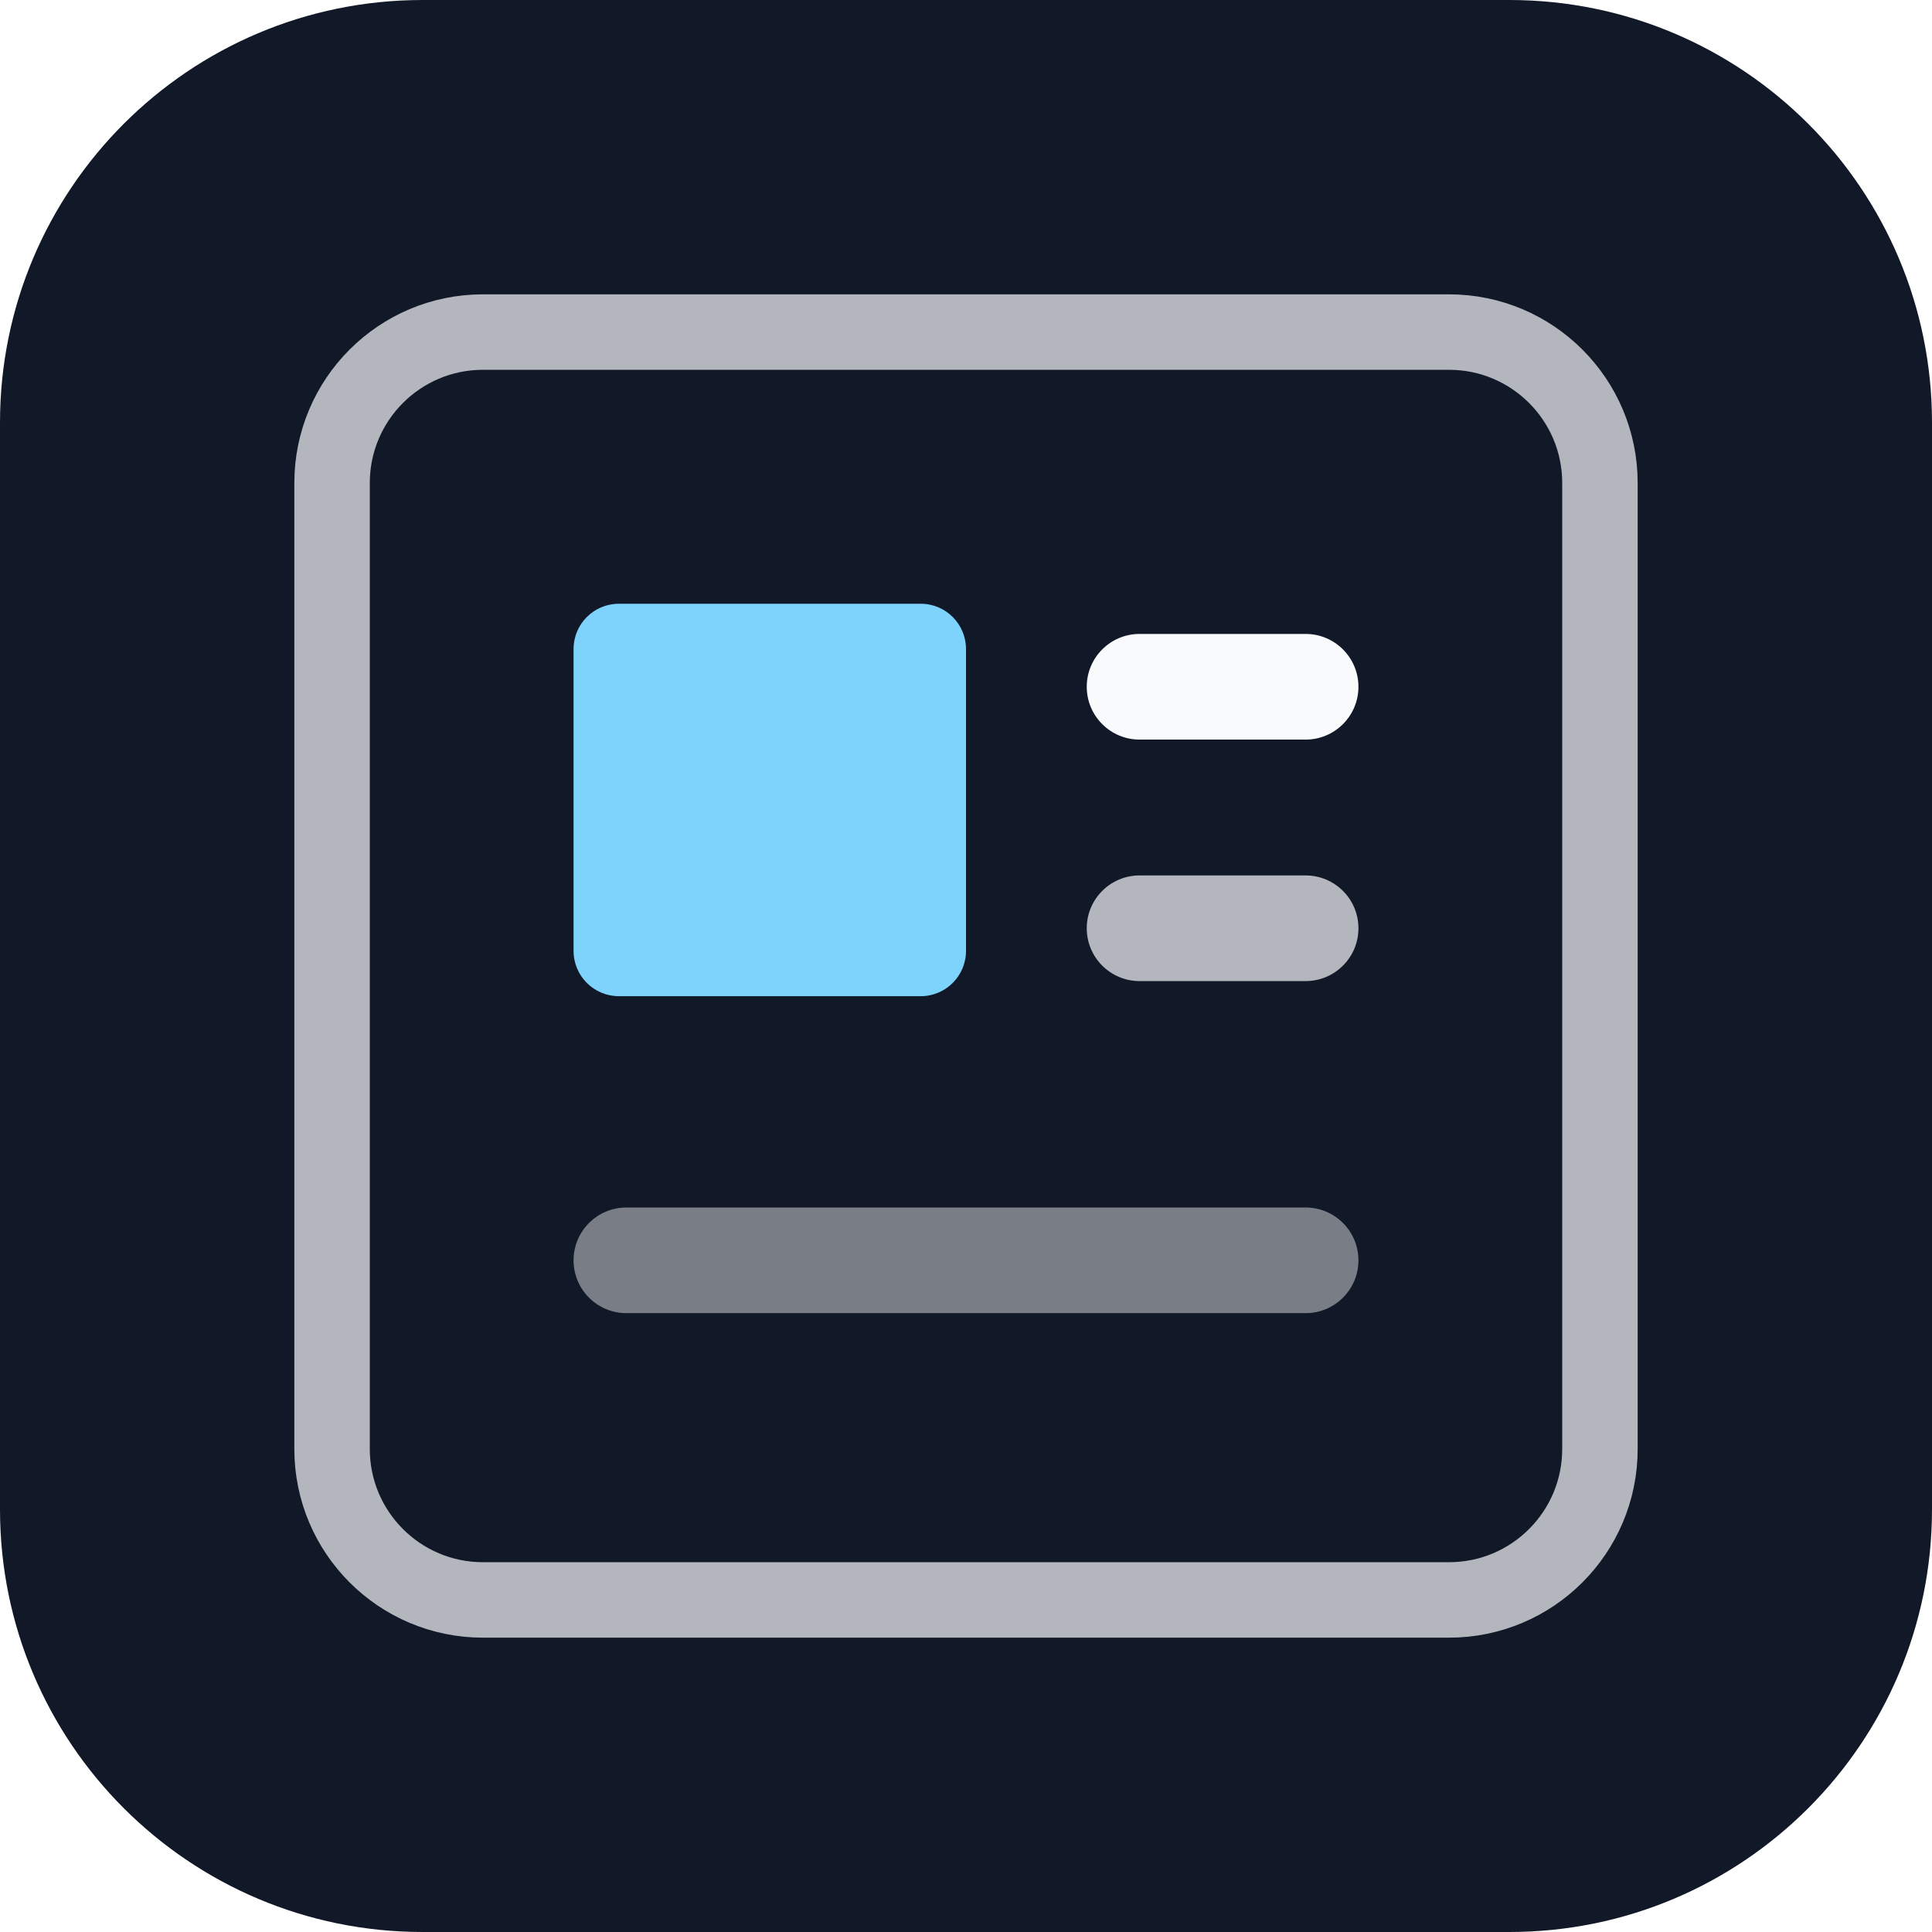
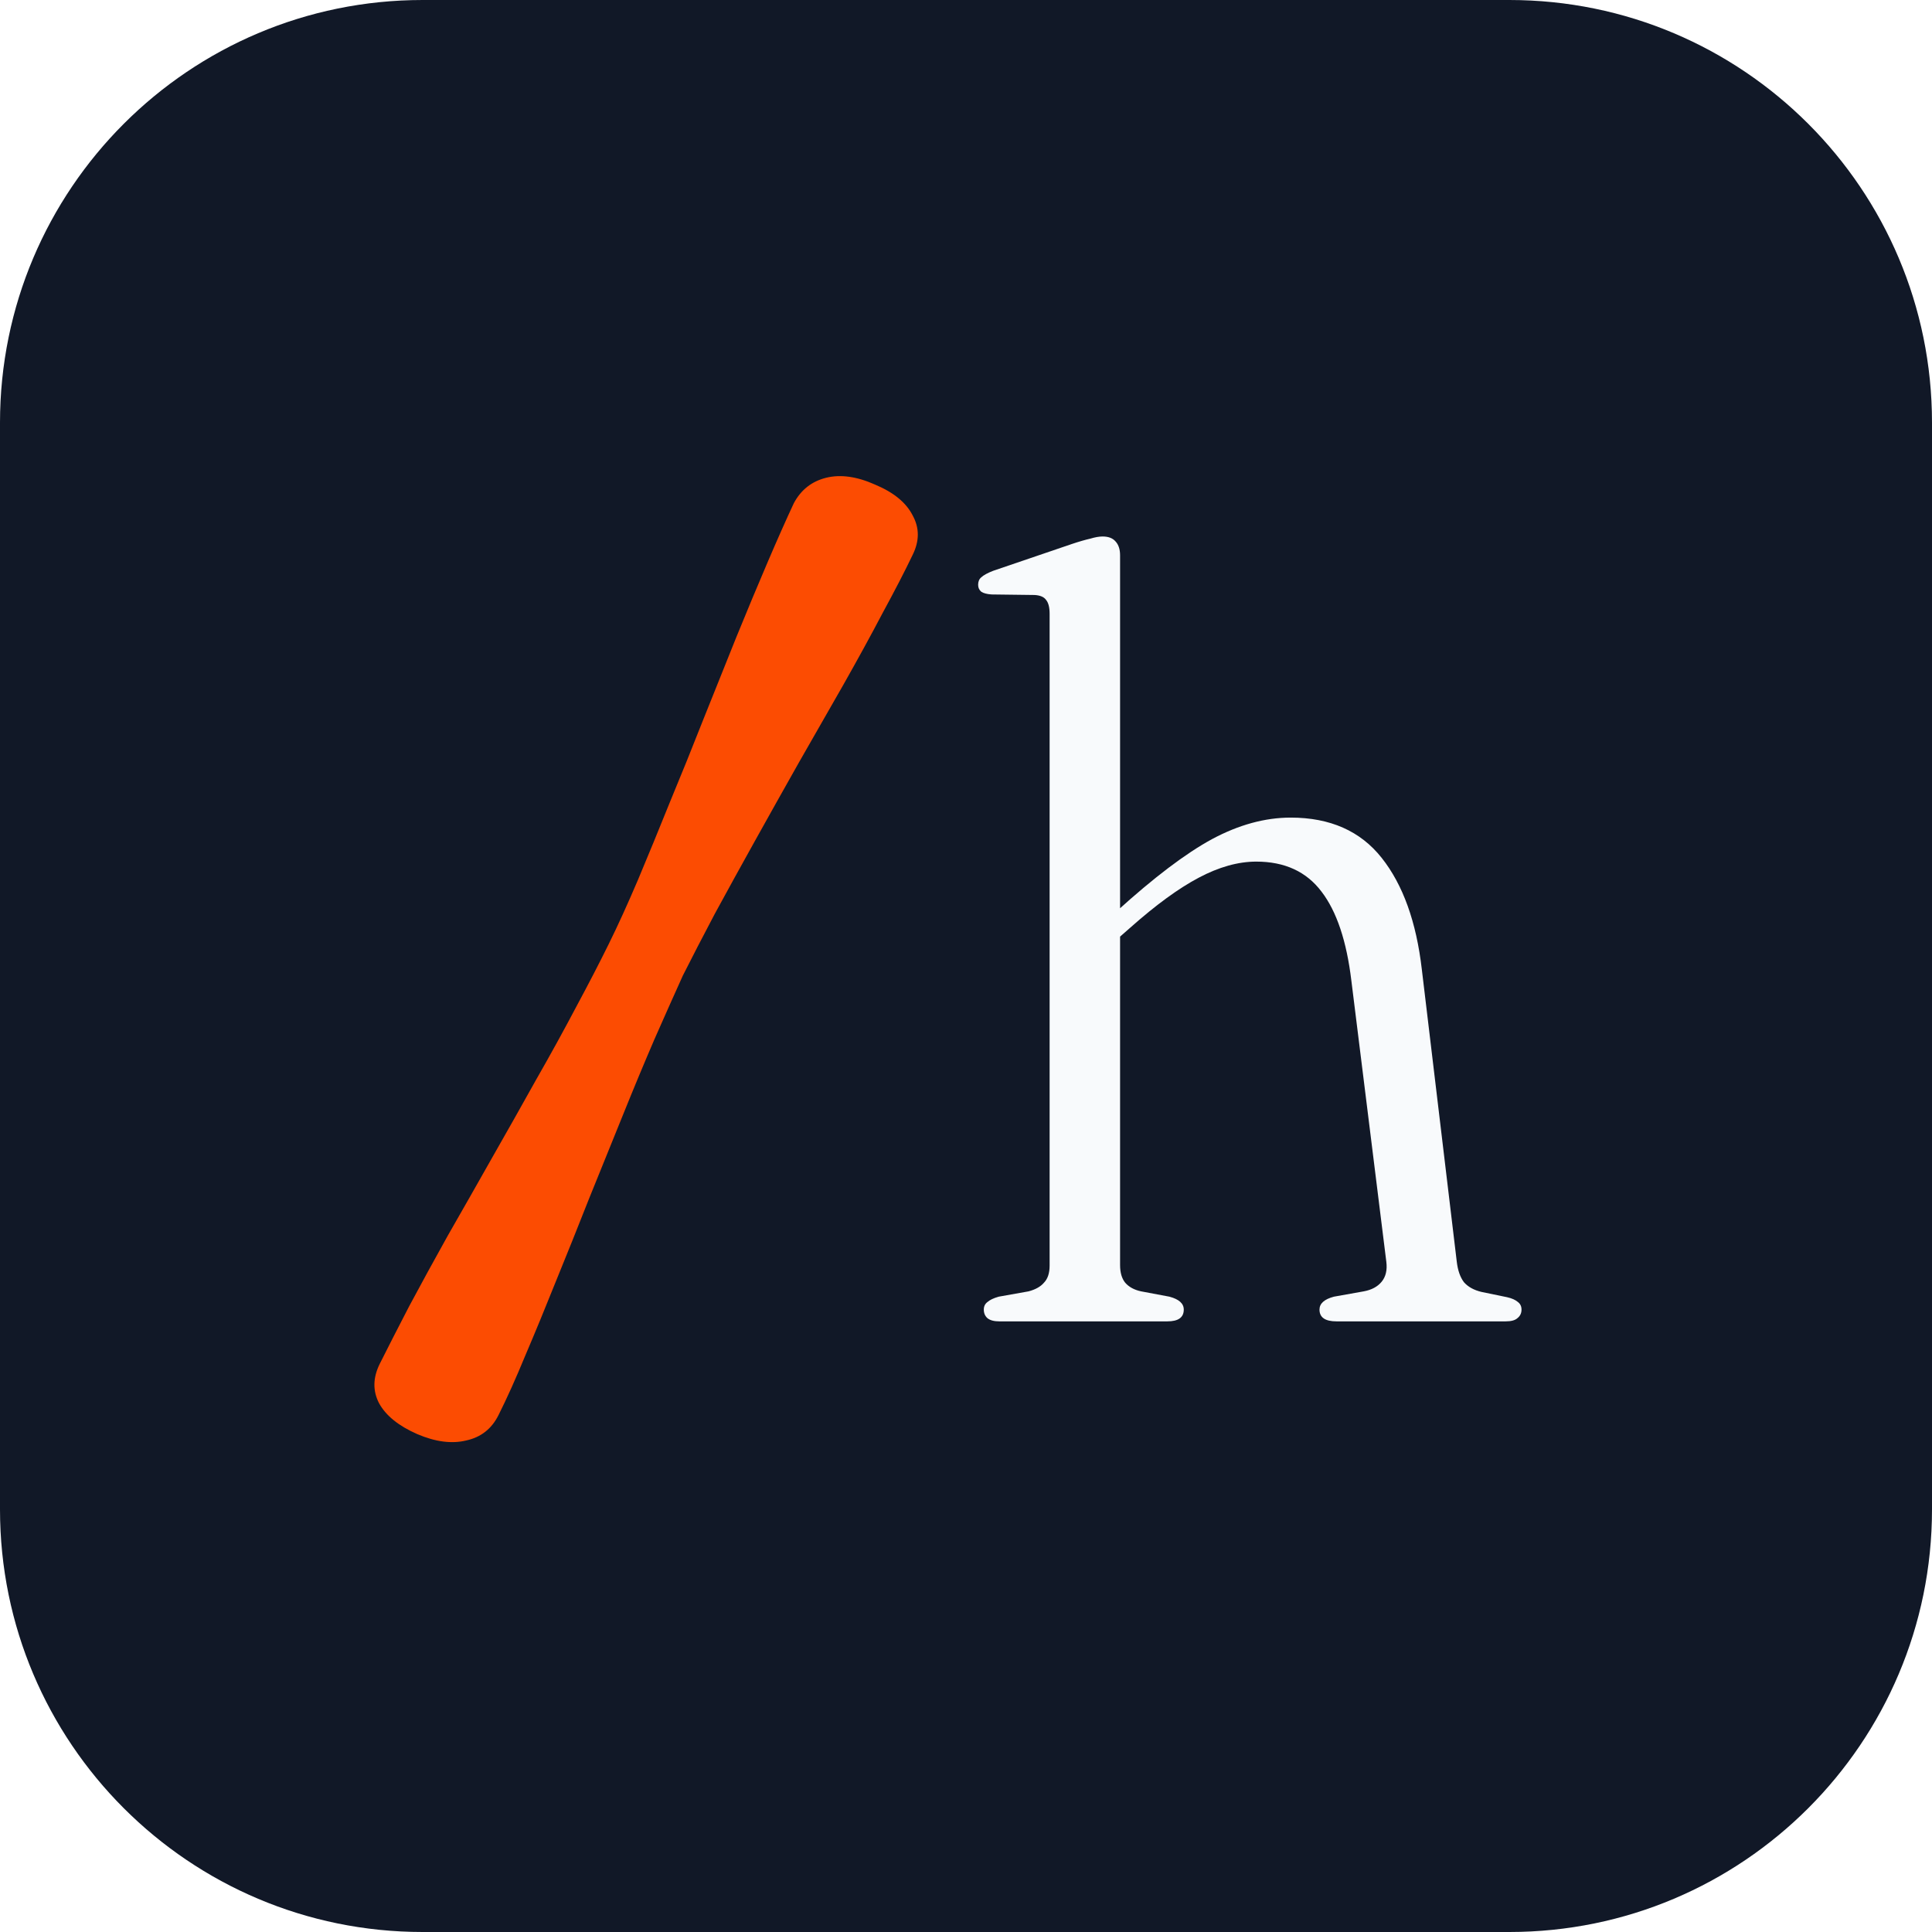
- <svg xmlns="http://www.w3.org/2000/svg" viewBox="0 0 128 128" role="img" aria-labelledby="title">
-   <rect width="128" height="128" rx="28" fill="#111827" />
-   <rect x="22" y="22" width="84" height="84" rx="10" fill="none" stroke="#F8FAFC" stroke-opacity="0.7" stroke-width="5" />
-   <rect x="38" y="40" width="26" height="26" rx="3" fill="#7DD3FC" />
-   <rect x="72" y="42" width="18" height="7" rx="3.5" fill="#F8FAFC" />
-   <rect x="72" y="58" width="18" height="7" rx="3.5" fill="#F8FAFC" fill-opacity="0.7" />
-   <rect x="38" y="80" width="52" height="7" rx="3.5" fill="#F8FAFC" fill-opacity="0.45" />
+ <svg xmlns="http://www.w3.org/2000/svg" width="128" height="128" viewBox="0 0 32 32" fill="none">
+   <rect width="32" height="32" rx="7" fill="#111827" />
+   <path d="M11.31 16.159C11.172 16.464 11.015 16.816 10.839 17.215C10.67 17.608 10.494 18.03 10.312 18.482C10.13 18.934 9.944 19.391 9.756 19.855C9.574 20.318 9.391 20.773 9.209 21.219C9.033 21.659 8.864 22.069 8.701 22.451C8.544 22.832 8.396 23.161 8.258 23.436C8.145 23.665 7.966 23.806 7.721 23.859C7.482 23.917 7.212 23.882 6.91 23.753C6.603 23.618 6.392 23.448 6.279 23.243C6.172 23.037 6.176 22.82 6.289 22.591C6.427 22.316 6.59 21.996 6.779 21.632C6.973 21.269 7.187 20.878 7.419 20.462C7.658 20.045 7.9 19.62 8.145 19.186C8.396 18.746 8.641 18.312 8.88 17.883C9.125 17.455 9.347 17.05 9.548 16.669C9.756 16.282 9.935 15.936 10.085 15.631C10.236 15.325 10.396 14.973 10.566 14.575C10.736 14.17 10.912 13.742 11.094 13.29C11.282 12.838 11.467 12.38 11.649 11.917C11.838 11.448 12.02 10.993 12.196 10.553C12.378 10.107 12.551 9.693 12.714 9.312C12.877 8.931 13.022 8.605 13.148 8.335C13.267 8.112 13.446 7.972 13.684 7.913C13.923 7.854 14.193 7.892 14.495 8.027C14.803 8.156 15.01 8.326 15.117 8.538C15.23 8.743 15.23 8.96 15.117 9.189C14.985 9.465 14.818 9.787 14.617 10.157C14.423 10.527 14.206 10.922 13.967 11.345C13.729 11.761 13.484 12.19 13.232 12.63C12.987 13.064 12.745 13.495 12.507 13.923C12.268 14.352 12.045 14.757 11.838 15.138C11.637 15.519 11.461 15.859 11.31 16.159Z" fill="#FC4C02" />
+   <path d="M18.552 9.197V20.953C18.552 21.078 18.58 21.175 18.637 21.246C18.699 21.317 18.787 21.365 18.901 21.389L19.369 21.477C19.528 21.519 19.607 21.59 19.607 21.691C19.607 21.821 19.517 21.886 19.335 21.886H16.55C16.465 21.886 16.4 21.869 16.355 21.833C16.315 21.797 16.295 21.75 16.295 21.691C16.295 21.637 16.315 21.596 16.355 21.566C16.394 21.531 16.457 21.501 16.542 21.477L17.036 21.389C17.149 21.359 17.235 21.312 17.291 21.246C17.354 21.181 17.385 21.087 17.385 20.962V10.166C17.385 10.059 17.365 9.982 17.325 9.935C17.291 9.887 17.229 9.861 17.138 9.855L16.423 9.846C16.343 9.84 16.287 9.825 16.253 9.801C16.218 9.772 16.201 9.733 16.201 9.686C16.201 9.633 16.218 9.591 16.253 9.562C16.292 9.526 16.358 9.49 16.448 9.455L17.751 9.011C17.876 8.969 17.978 8.94 18.058 8.922C18.137 8.898 18.205 8.886 18.262 8.886C18.358 8.886 18.429 8.913 18.475 8.966C18.526 9.02 18.552 9.097 18.552 9.197ZM18.347 15.693L18.109 15.444L18.492 15.097C19.111 14.535 19.639 14.135 20.076 13.898C20.518 13.661 20.953 13.542 21.378 13.542C22.031 13.542 22.534 13.765 22.885 14.209C23.237 14.653 23.459 15.269 23.55 16.057L24.129 20.9C24.146 21.042 24.185 21.155 24.248 21.238C24.316 21.315 24.412 21.368 24.537 21.398L24.963 21.486C25.043 21.504 25.102 21.531 25.142 21.566C25.181 21.596 25.201 21.637 25.201 21.691C25.201 21.75 25.179 21.797 25.133 21.833C25.094 21.869 25.028 21.886 24.938 21.886H22.136C21.949 21.886 21.855 21.821 21.855 21.691C21.855 21.59 21.935 21.519 22.094 21.477L22.587 21.389C22.718 21.365 22.817 21.312 22.885 21.229C22.953 21.146 22.979 21.036 22.962 20.9L22.383 16.244C22.304 15.586 22.139 15.095 21.889 14.769C21.639 14.437 21.279 14.271 20.808 14.271C20.507 14.271 20.189 14.36 19.854 14.538C19.519 14.715 19.142 14.991 18.722 15.364L18.347 15.693Z" fill="#F8FAFC" />
</svg>
